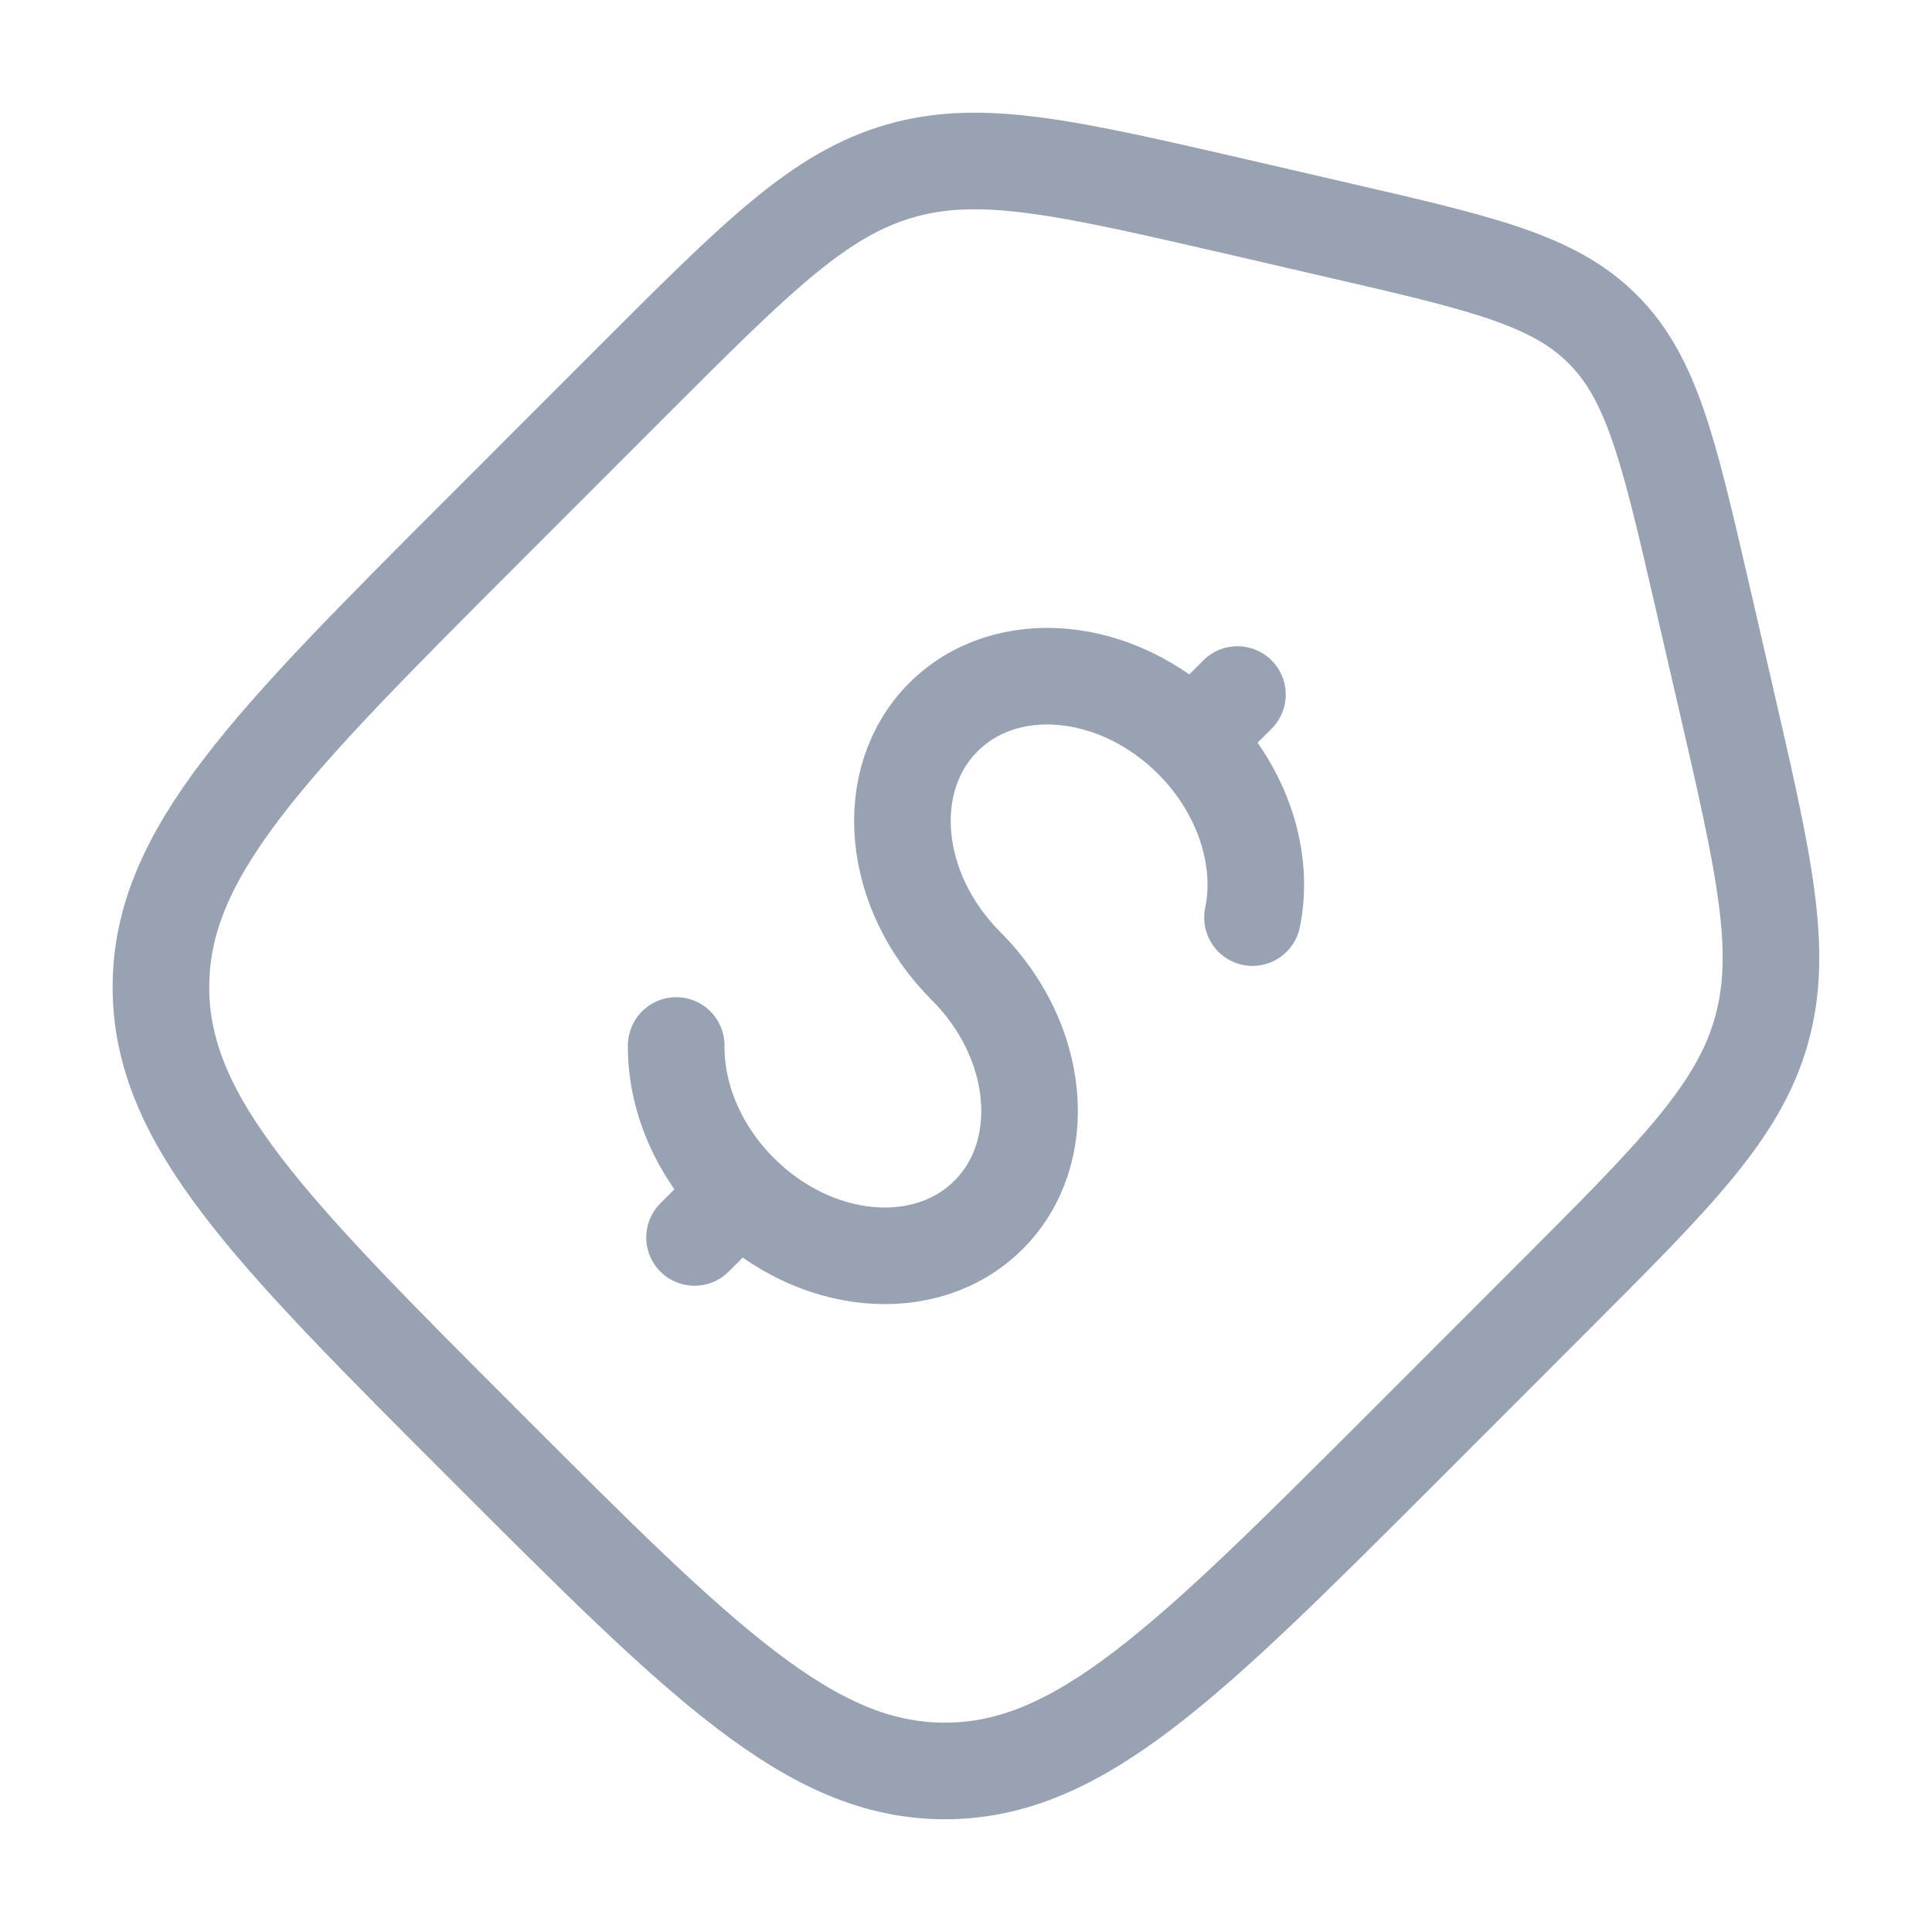
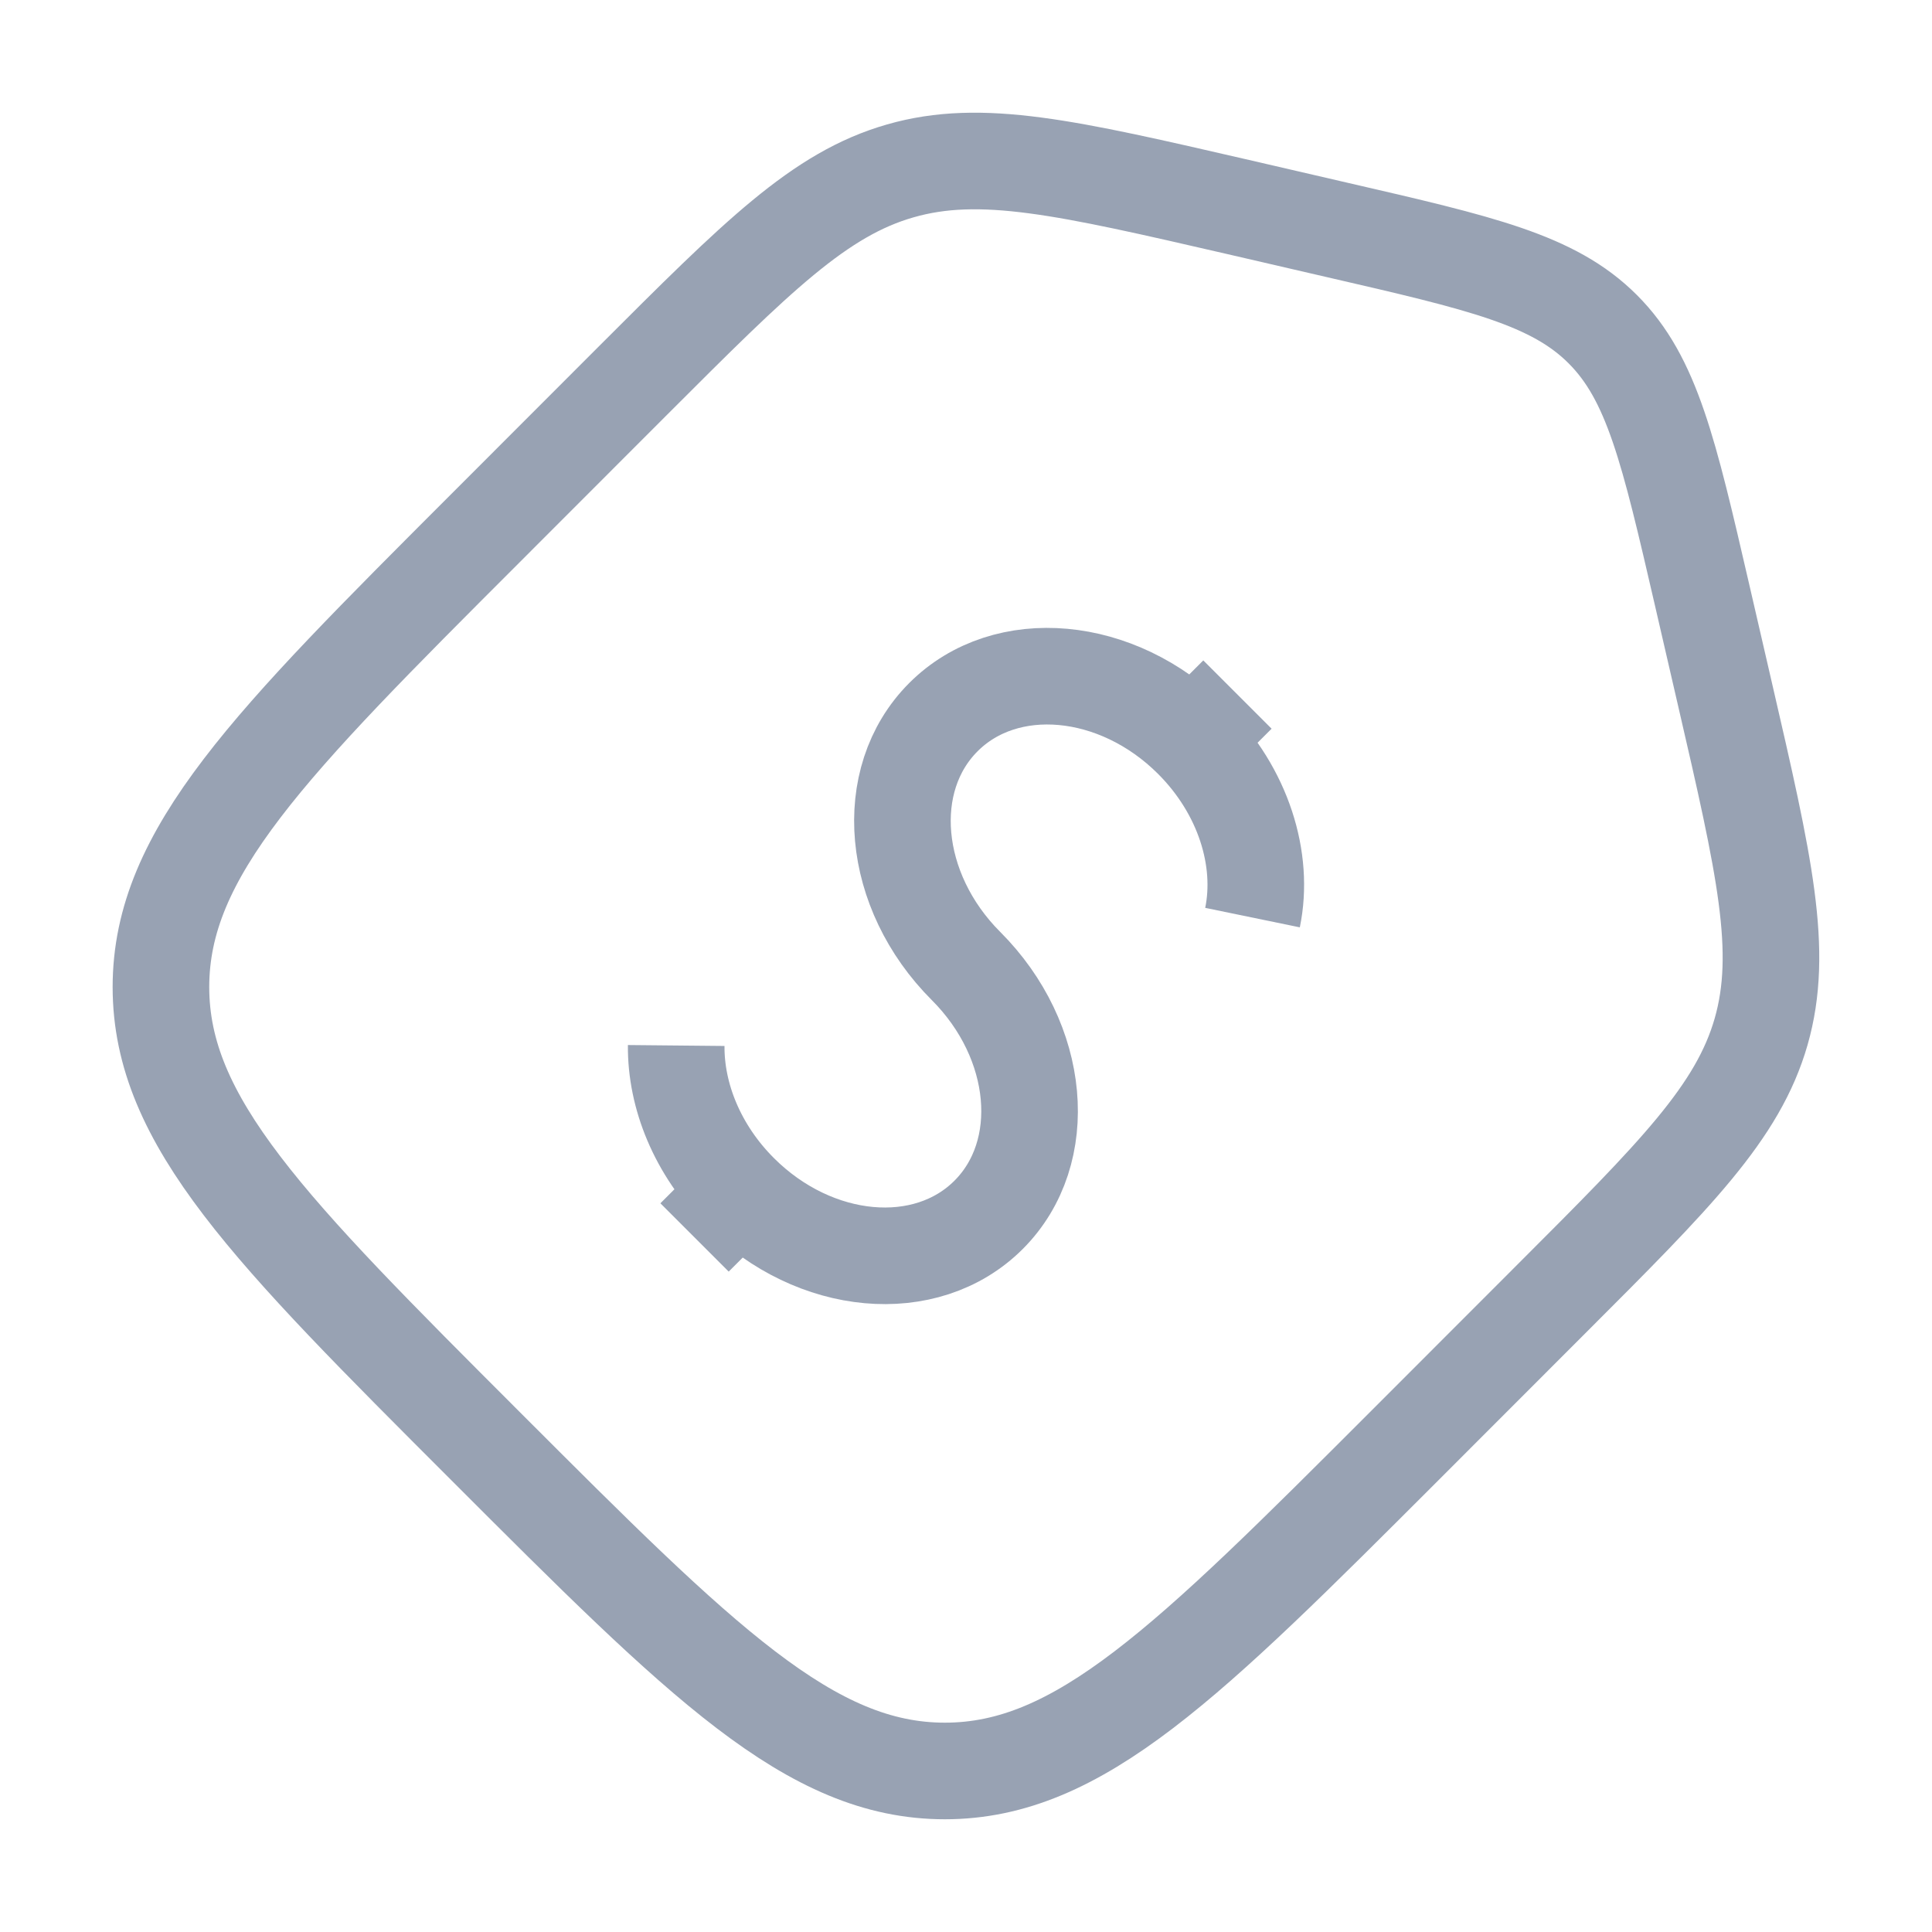
<svg xmlns="http://www.w3.org/2000/svg" width="20" height="20" viewBox="0 0 20 20" fill="none">
  <path d="M16.059 13.447C17.347 12.159 17.991 11.515 18.231 10.68C18.47 9.844 18.266 8.957 17.856 7.182L17.62 6.159C17.275 4.666 17.103 3.919 16.592 3.408C16.081 2.896 15.334 2.724 13.841 2.38L12.817 2.143C11.043 1.734 10.155 1.529 9.32 1.769C8.484 2.008 7.84 2.652 6.552 3.94L5.028 5.465C2.787 7.706 1.666 8.826 1.666 10.218C1.666 11.611 2.787 12.731 5.028 14.972C7.268 17.213 8.389 18.333 9.781 18.333C11.173 18.333 12.294 17.213 14.535 14.972L16.059 13.447Z" stroke="#98A2B3" />
-   <path d="M12.342 7.658C11.566 6.882 10.412 6.777 9.766 7.424C9.119 8.071 9.224 9.224 10 10C10.776 10.776 10.881 11.929 10.234 12.576C9.587 13.223 8.434 13.118 7.658 12.342M12.342 7.658L12.81 7.19M12.342 7.658C12.873 8.189 13.09 8.897 12.966 9.499M7.658 12.342L7.19 12.81M7.658 12.342C7.219 11.903 6.995 11.344 7 10.823" stroke="#98A2B3" stroke-linecap="round" />
+   <path d="M12.342 7.658C11.566 6.882 10.412 6.777 9.766 7.424C9.119 8.071 9.224 9.224 10 10C10.776 10.776 10.881 11.929 10.234 12.576C9.587 13.223 8.434 13.118 7.658 12.342M12.342 7.658L12.81 7.19M12.342 7.658C12.873 8.189 13.09 8.897 12.966 9.499M7.658 12.342L7.19 12.81M7.658 12.342C7.219 11.903 6.995 11.344 7 10.823" stroke="#98A2B3" strokeLinecap="round" />
</svg>
